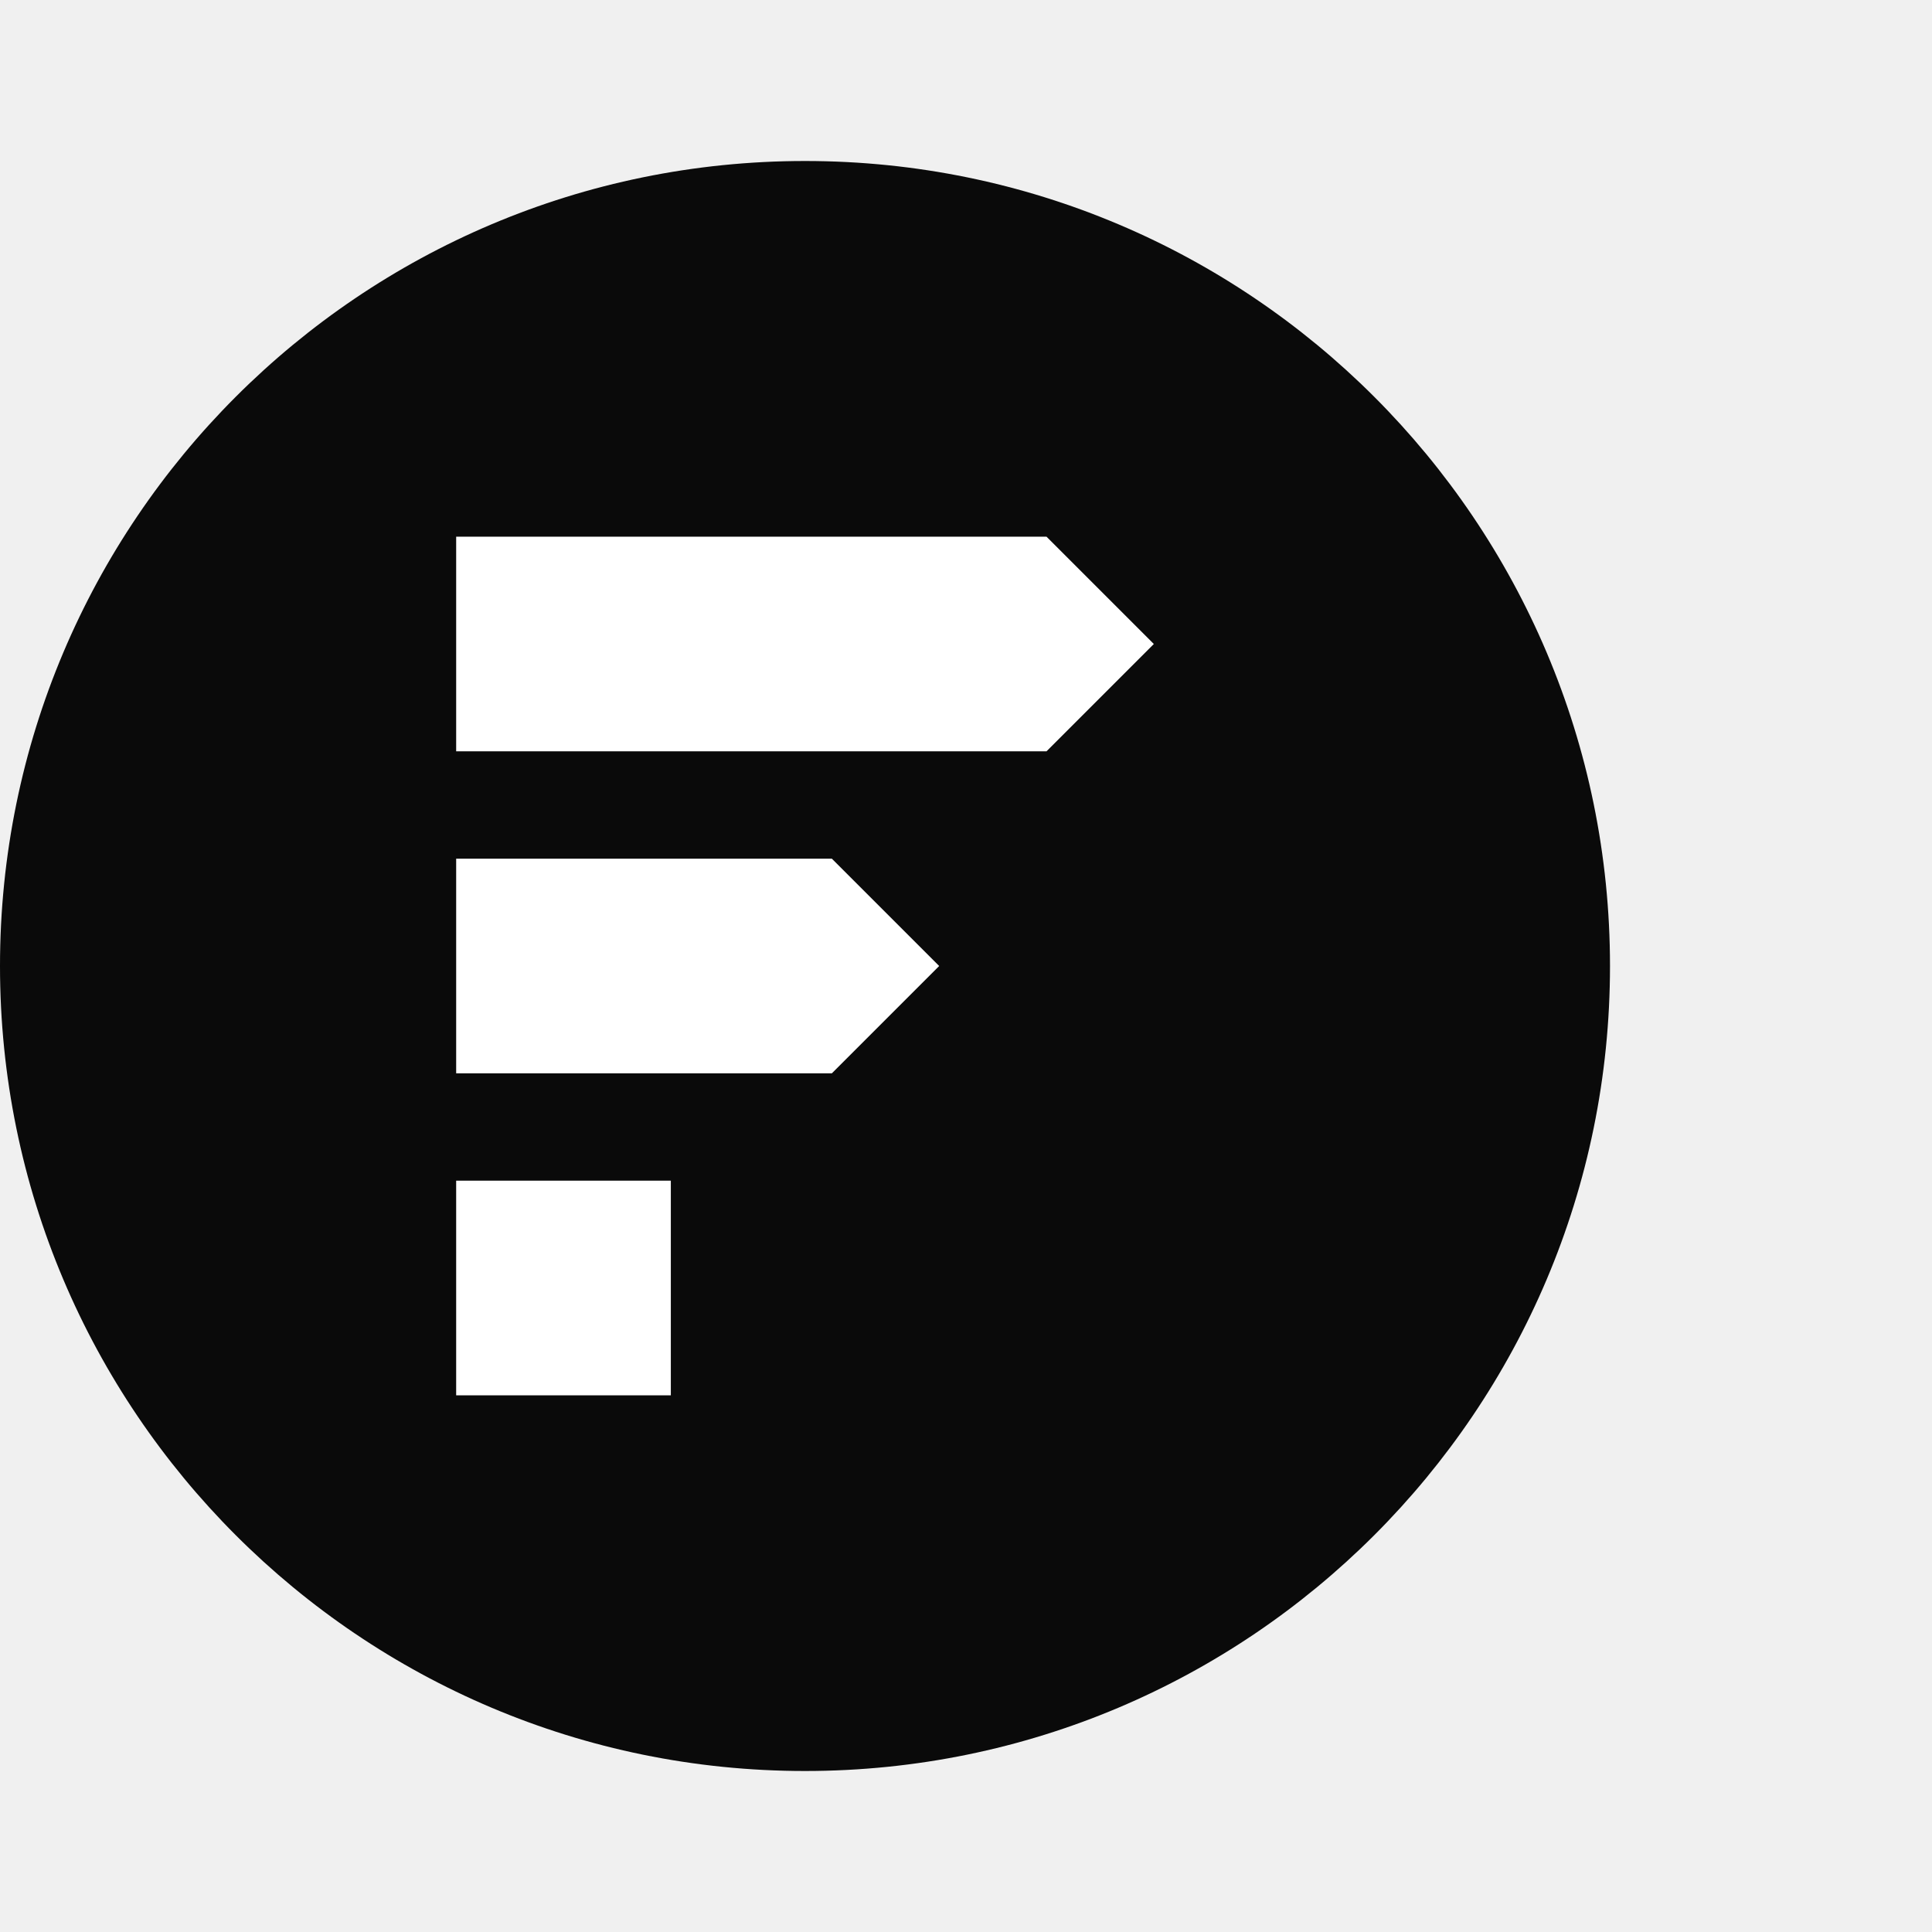
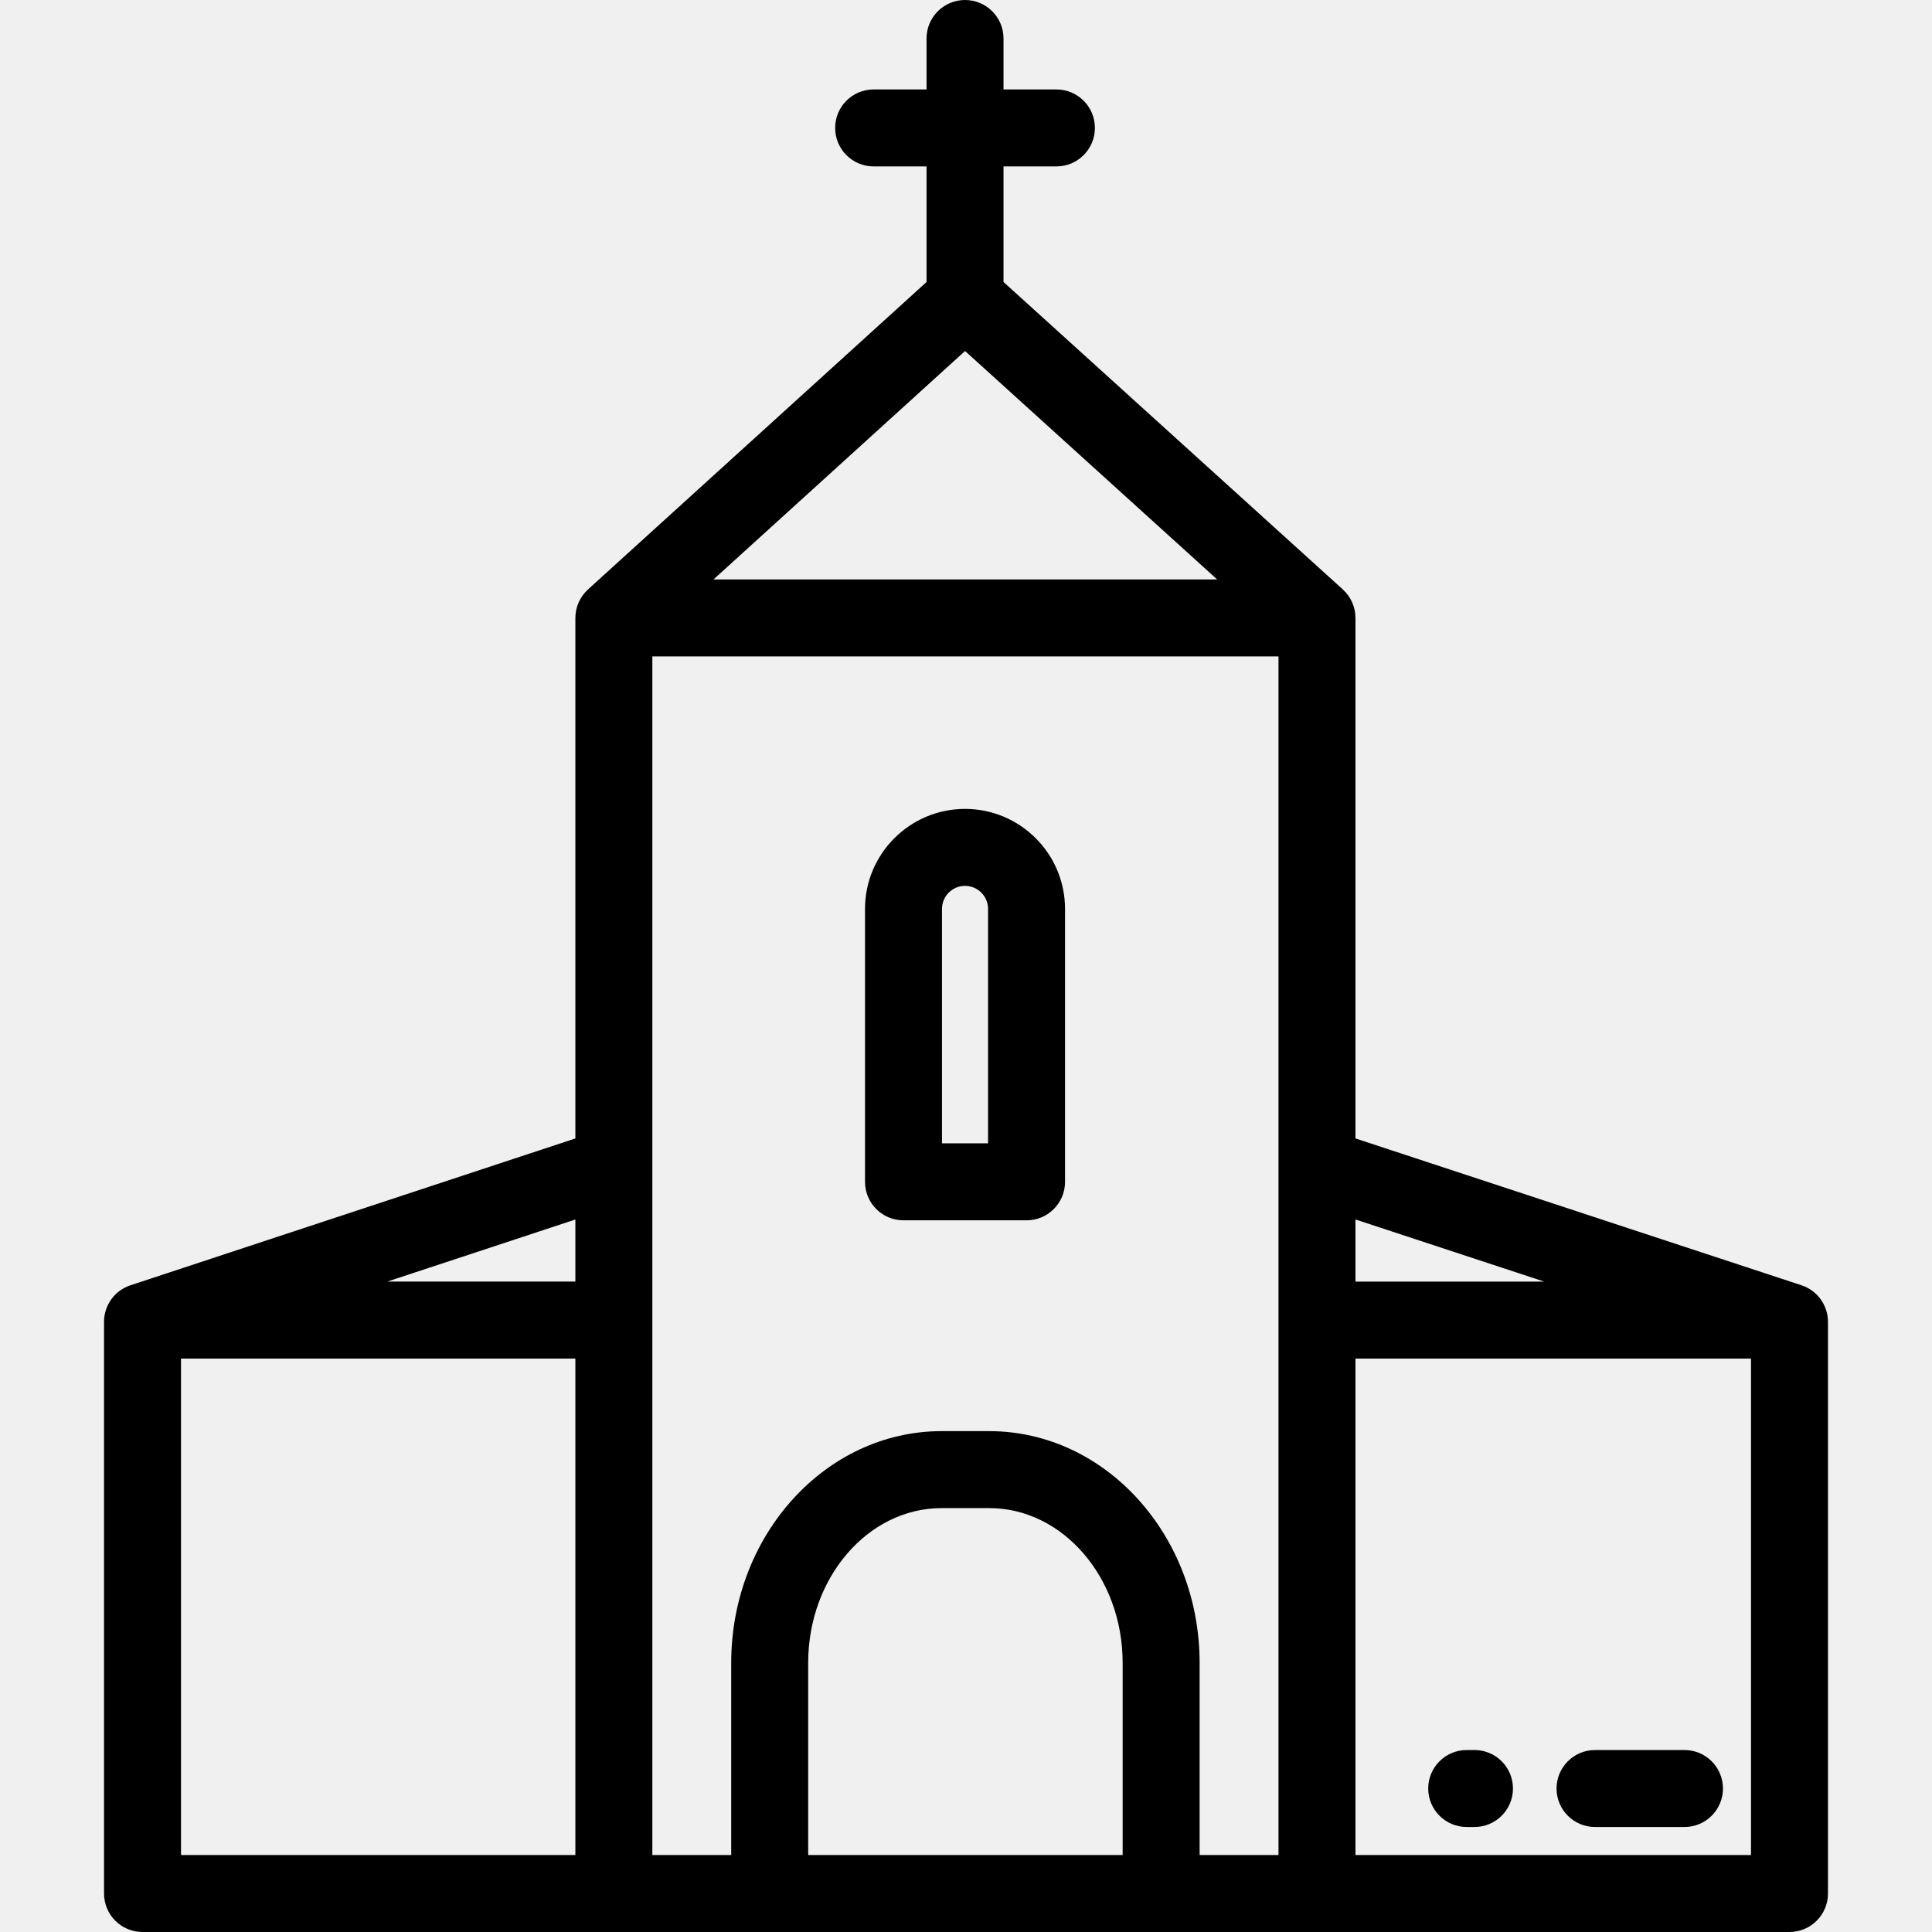
- <svg xmlns="http://www.w3.org/2000/svg" width="36" height="36" viewBox="0 0 36 36" fill="none">
-   <circle cx="15" cy="18" r="15" fill="#0A0A0A" />
-   <path d="M8.5 10H19.5L21.5 12L19.5 14H8.5V10Z" fill="white" />
-   <path d="M8.5 16H15.5L17.5 18L15.5 20H8.5V16Z" fill="white" />
-   <rect x="8.5" y="22" width="4" height="4" fill="white" />
+ <svg xmlns="http://www.w3.org/2000/svg" fill="#000000" height="800px" width="800px" version="1.1" id="Layer_1" viewBox="0 0 512 512" xml:space="preserve">
+   <g>
+     <g>
+       <path d="M477.42,340.613l-1.419-0.467c-0.001,0-0.002-0.001-0.003-0.001l-116.787-38.448V163.76c0-2.95-1.26-5.598-3.261-7.46    c-0.032-0.033-0.054-0.065-0.091-0.098l-89.919-81.474V44.102h14.021c5.633,0,10.199-4.566,10.199-10.199    c0-5.633-4.566-10.199-10.199-10.199h-14.021V10.199C265.941,4.566,261.375,0,255.742,0c-5.633,0-10.199,4.566-10.199,10.199    v13.505h-14.02c-5.633,0-10.199,4.566-10.199,10.199c0,5.633,4.566,10.199,10.199,10.199h14.02v30.632l-89.721,81.475    c-0.022,0.02-0.031,0.041-0.05,0.061c-2.019,1.863-3.292,4.524-3.292,7.489v137.942l-116.48,38.442    c-0.002,0.001-0.005,0.001-0.007,0.002l-1.419,0.468c-4.18,1.38-7.004,5.284-7.004,9.686v151.5    c0,5.633,4.566,10.199,10.199,10.199h436.464c5.633,0,10.199-4.566,10.199-10.199v-151.5    C484.431,345.897,481.604,341.99,477.42,340.613z M152.479,491.602H47.966v-131.57h104.512V491.602z M152.479,339.633h-49.846    l49.846-16.45V339.633z M255.75,93.02l66.816,60.542H189.08L255.75,93.02z M297.513,491.602h-83.337v-50.933    c0-22.61,15.866-41.005,35.368-41.005h12.601c19.502,0,35.368,18.395,35.368,41.005V491.602z M338.813,491.602h-20.901v-50.933    c0-33.858-25.017-61.403-55.766-61.403h-12.601c-30.75,0-55.766,27.545-55.766,61.403v50.933h-20.901V349.833V173.96h165.936    V491.602z M359.211,323.172l50.002,16.462h-50.002V323.172z M464.033,491.602H359.211v-131.57h104.821V491.602z" />
+     </g>
+   </g>
+   <g>
+     <g>
+       <path d="M255.742,214.367c-14.614,0-26.505,11.89-26.505,26.505v72.328c0,5.632,4.566,10.199,10.199,10.199h32.61    c5.633,0,10.199-4.566,10.199-10.199v-72.328C282.246,226.257,270.357,214.367,255.742,214.367z M261.848,303h-12.212v-62.128    c0-3.367,2.74-6.106,6.106-6.106c3.367,0,6.105,2.74,6.105,6.106V303z" />
+     </g>
+   </g>
+   <g>
+     <g>
+       <path d="M390.752,463.775h-2.061c-5.633,0-10.199,4.566-10.199,10.199c0,5.633,4.566,10.199,10.199,10.199h2.061    c5.633,0,10.199-4.566,10.199-10.199C400.952,468.341,396.385,463.775,390.752,463.775z" />
+     </g>
+   </g>
+   <g>
+     <g>
+       <path d="M446.404,463.775H422.7c-5.633,0-10.199,4.566-10.199,10.199c0,5.633,4.566,10.199,10.199,10.199h23.704    c5.633,0,10.199-4.566,10.199-10.199C456.604,468.341,452.037,463.775,446.404,463.775z" />
+     </g>
+   </g>
</svg>
